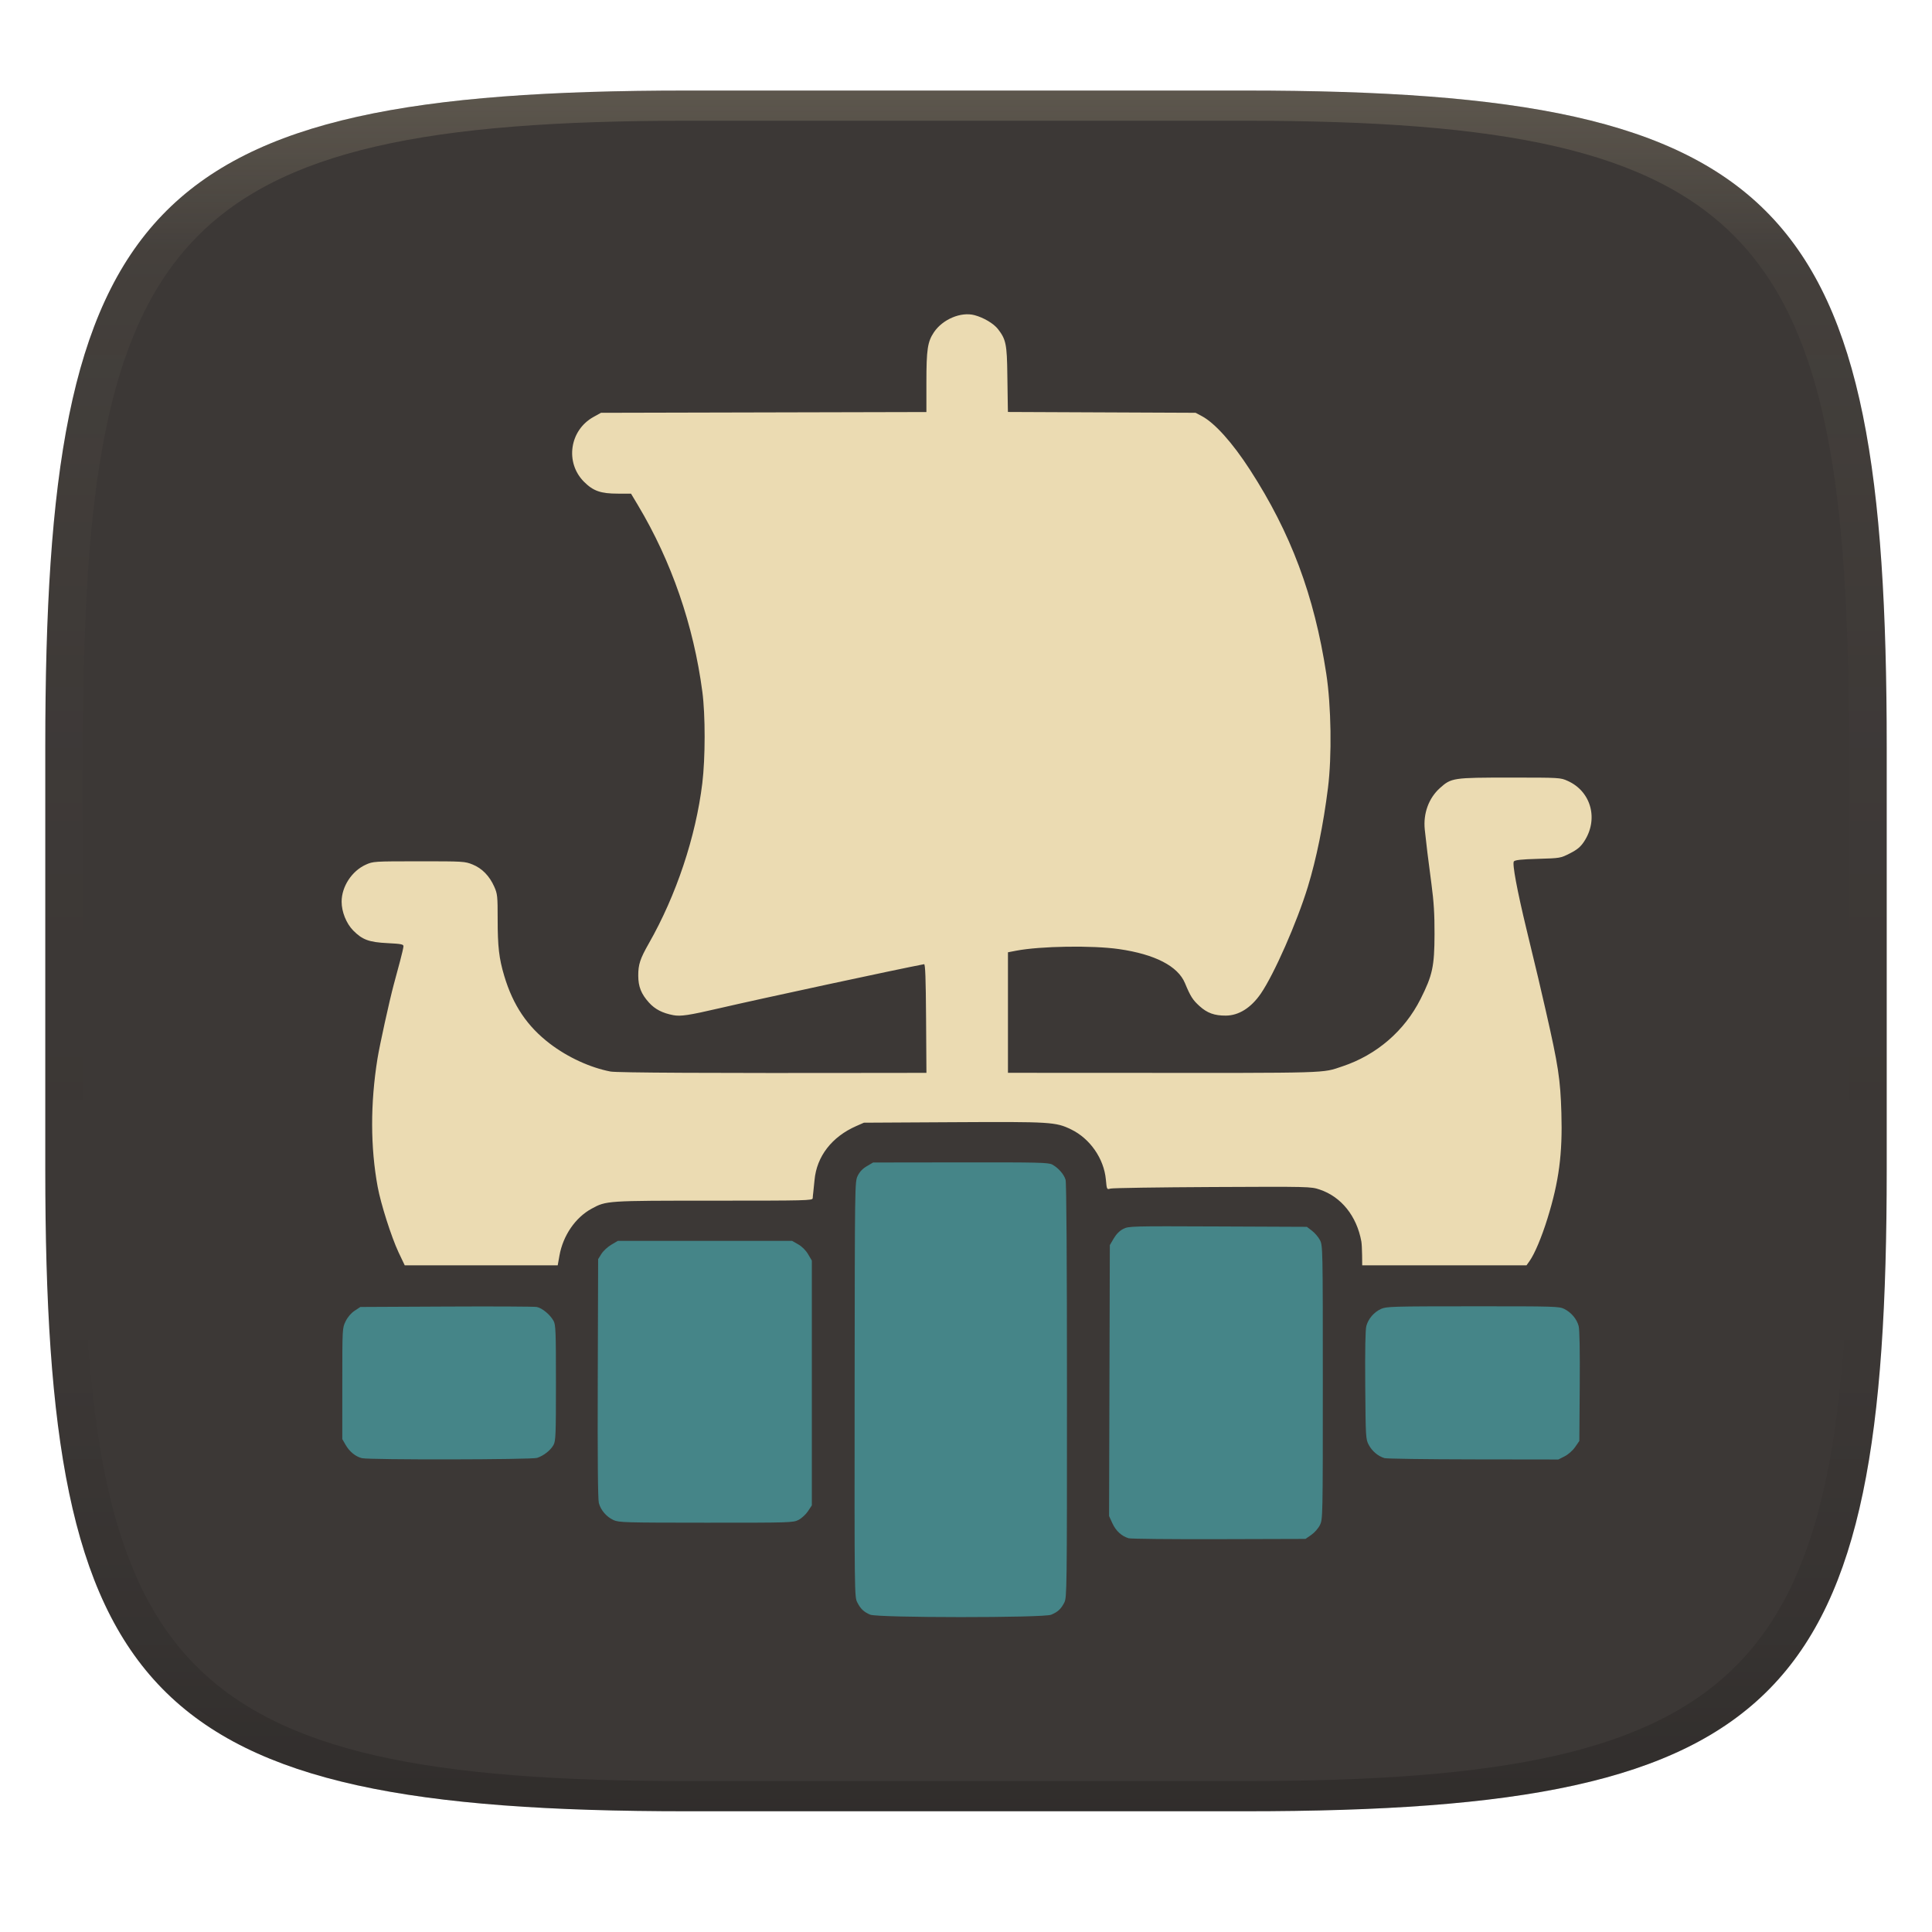
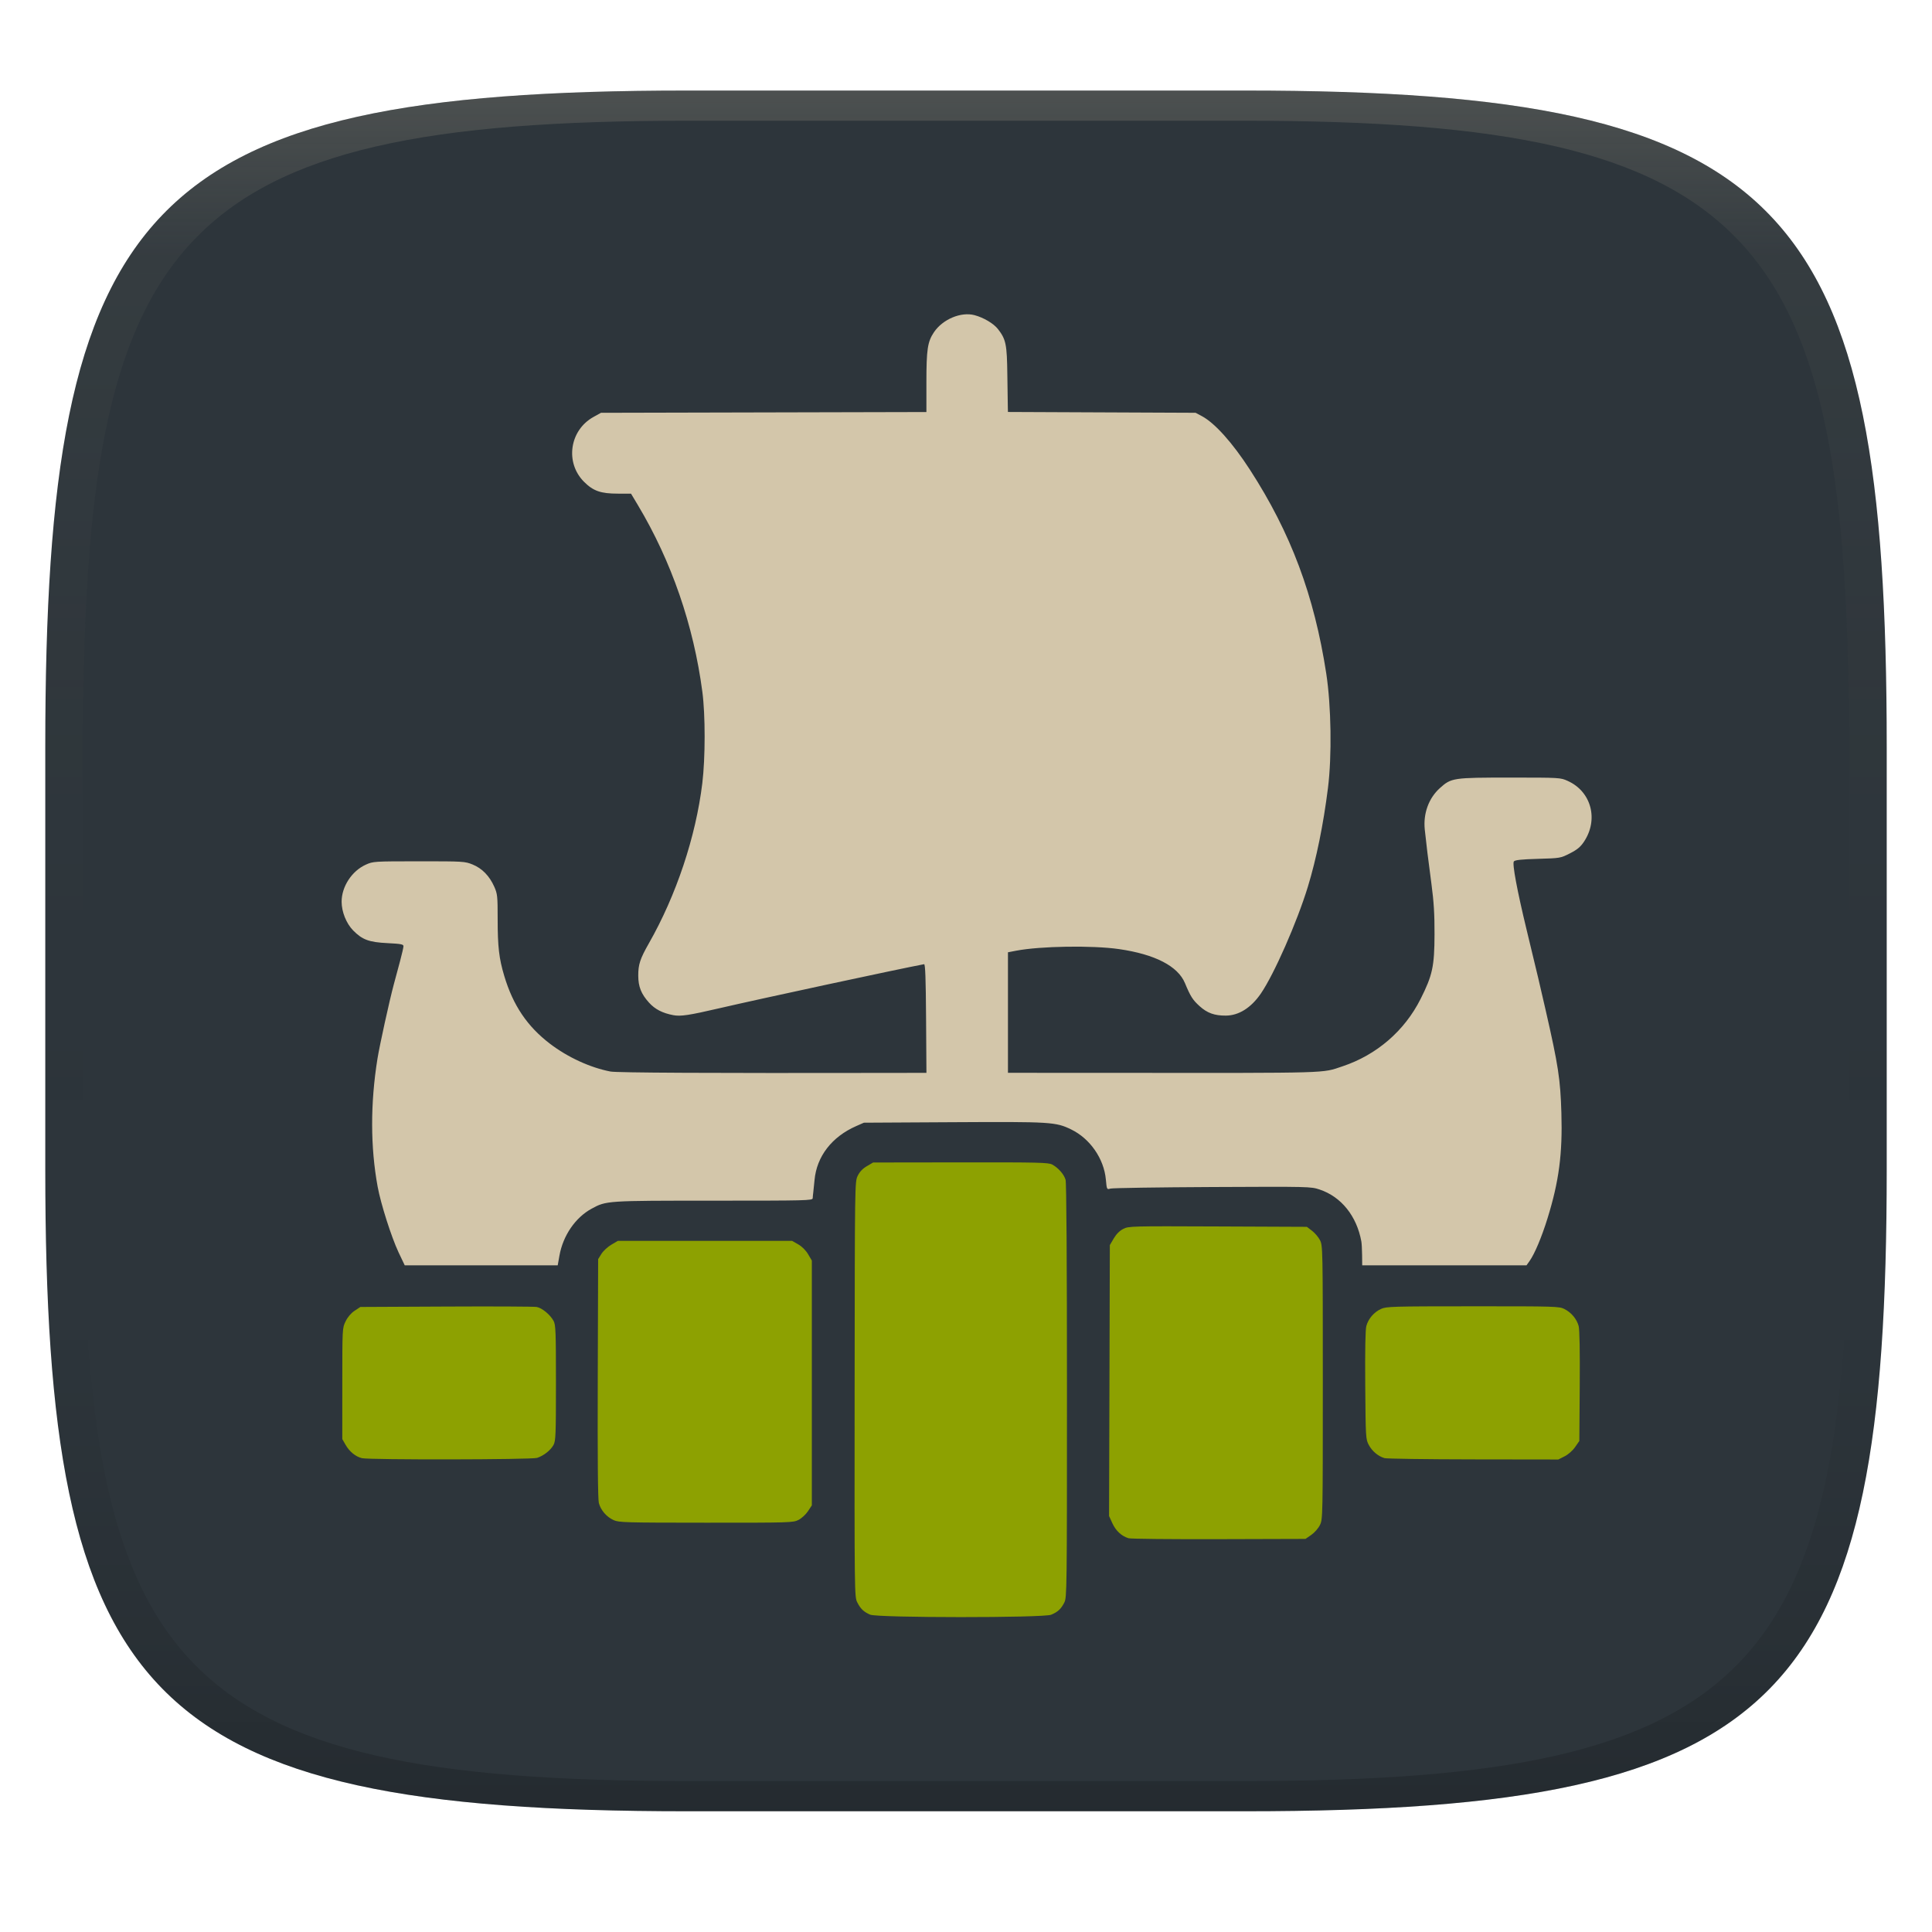
<svg xmlns="http://www.w3.org/2000/svg" width="256" height="256" version="1.1">
  <defs>
    <linearGradient id="bg" x1=".5" x2=".5" y2="1" gradientTransform="matrix(244,0,0,228,5.981,12)" gradientUnits="userSpaceOnUse">
-       <stop stop-color="#3c3836" offset="0" />
-       <stop stop-color="#3c3836" offset="1" />
+       <stop stop-color="#2D353B" offset="0" />
+       <stop stop-color="#2D353B" offset="1" />
    </linearGradient>
    <linearGradient id="border" x1=".5" x2=".5" y2="1" gradientTransform="matrix(244,0,0,228,5.986,12)" gradientUnits="userSpaceOnUse">
-       <stop stop-color="#ebdbb2" stop-opacity=".2" offset="0" />
-       <stop stop-color="#ebdbb2" stop-opacity=".05" offset=".1" />
+       <stop stop-color="#D3C6AA" stop-opacity=".2" offset="0" />
+       <stop stop-color="#D3C6AA" stop-opacity=".05" offset=".1" />
      <stop stop-opacity="0" offset=".704" />
      <stop stop-opacity=".1" offset=".897" />
      <stop stop-opacity=".2" offset="1" />
    </linearGradient>
-     <linearGradient id="amber" x1="0%" y1="0%" x2="100%" y2="100%">
-       <stop offset="0%" stop-color="#eebd5a" />
-       <stop offset="45%" stop-color="#d9922a" />
-       <stop offset="100%" stop-color="#c45e1a" />
-     </linearGradient>
-     <linearGradient id="wave" x1="0%" y1="0%" x2="100%" y2="100%">
-       <stop offset="0%" stop-color="#83a598" />
-       <stop offset="100%" stop-color="#458588" />
-     </linearGradient>
-     <linearGradient id="wave-dark" x1="0%" y1="0%" x2="100%" y2="100%">
-       <stop offset="0%" stop-color="#689d6a" />
-       <stop offset="100%" stop-color="#458588" />
-     </linearGradient>
  </defs>
  <path d="m165 12c72 0 85 15 85 87v56c0 70-13 85-85 85h-74c-72 0-85-15-85-85v-56c0-72 13-87 85-87z" fill="url(#bg)" style="isolation:isolate" />
  <g transform="translate(-92, -156.9) scale(2.2)">
-     <path fill="#458588" d="m94.23 168.57c-0.39-0.169-0.579-0.349-0.781-0.746-0.166-0.325-0.168-0.516-0.157-12.827 0.011-12.44 0.011-12.499 0.185-12.859 0.118-0.245 0.296-0.432 0.552-0.582l0.377-0.221 5.266-7e-3c4.703-6e-3 5.293 7e-3 5.52 0.13 0.37 0.2 0.711 0.589 0.806 0.92 0.052 0.183 0.083 4.852 0.083 12.718 0 12.029-5e-3 12.439-0.16 12.743-0.198 0.388-0.39 0.566-0.793 0.734-0.463 0.193-10.452 0.19-10.898-4e-3zm15.558-4.605c-0.42-0.129-0.763-0.447-0.969-0.895l-0.202-0.442 0.046-16.318 0.236-0.402c0.153-0.261 0.354-0.462 0.572-0.573 0.327-0.167 0.461-0.17 5.697-0.148l5.362 0.023 0.312 0.238c0.171 0.131 0.387 0.386 0.48 0.568 0.165 0.323 0.169 0.51 0.169 8.562 0 8.106-3e-3 8.237-0.172 8.588-0.098 0.202-0.323 0.46-0.522 0.598l-0.35 0.242-5.214 0.015c-2.868 8e-3 -5.317-0.016-5.444-0.055zm-31.016-1.093c-0.424-0.193-0.768-0.592-0.885-1.025-0.059-0.221-0.081-2.698-0.066-7.51l0.023-7.181 0.198-0.318c0.109-0.175 0.376-0.423 0.593-0.55l0.395-0.232h10.499l0.368 0.211c0.227 0.13 0.454 0.357 0.593 0.593l0.225 0.382v14.744l-0.233 0.352c-0.128 0.194-0.384 0.429-0.568 0.523-0.326 0.166-0.483 0.171-5.567 0.169-4.893-2e-3 -5.254-0.012-5.574-0.157zm-15.158-3.73c-0.375-0.09-0.746-0.391-0.978-0.796l-0.202-0.352 6.95e-4 -3.344c6.96e-4 -3.343 7.52e-4 -3.344 0.201-3.752 0.126-0.257 0.327-0.492 0.543-0.635l0.343-0.227 5.171-0.025c2.844-0.014 5.296-2e-3 5.448 0.025 0.323 0.058 0.812 0.461 1.018 0.838 0.129 0.235 0.144 0.627 0.144 3.734 0 3.146-0.014 3.497-0.148 3.742-0.175 0.319-0.584 0.641-0.986 0.776-0.326 0.109-10.104 0.125-10.555 0.017zm61.583-4e-3c-0.378-0.114-0.737-0.417-0.937-0.791-0.184-0.344-0.189-0.429-0.214-3.589-0.016-2.113 7e-3 -3.354 0.066-3.573 0.118-0.44 0.461-0.838 0.887-1.032 0.32-0.145 0.68-0.156 5.531-0.157 4.985-2e-3 5.202 5e-3 5.514 0.164 0.417 0.213 0.741 0.6 0.855 1.022 0.058 0.216 0.081 1.498 0.066 3.63l-0.024 3.296-0.255 0.367c-0.149 0.214-0.412 0.446-0.632 0.557l-0.377 0.191-5.126-7e-3c-2.819-4e-3 -5.229-0.038-5.355-0.076z" />
-     <path fill="#ebdbb2" d="m65.82 146.74c-0.435-0.931-1.068-2.919-1.256-3.946-0.439-2.392-0.443-5.011-0.012-7.705 0.13-0.81 0.72-3.497 0.984-4.478 0.095-0.355 0.266-0.988 0.378-1.407s0.205-0.823 0.205-0.898c1.79e-4 -0.114-0.155-0.143-0.958-0.183-1.119-0.055-1.522-0.204-2.074-0.766-0.411-0.419-0.693-1.121-0.693-1.728-9.44e-4 -0.911 0.615-1.854 1.458-2.233 0.44-0.198 0.488-0.201 3.199-0.202 2.674-1e-3 2.765 4e-3 3.232 0.193 0.571 0.231 1.019 0.691 1.307 1.343 0.188 0.426 0.202 0.561 0.202 1.942 0 1.662 0.082 2.371 0.396 3.422 0.53 1.774 1.386 3.045 2.757 4.09 1.072 0.817 2.424 1.438 3.642 1.672 0.387 0.074 5.931 0.102 16.849 0.083l2.181-4e-3 -0.022-3.281c-0.016-2.41-0.048-3.276-0.119-3.263-1.535 0.288-9.905 2.09-12.307 2.648-1.85 0.43-2.356 0.507-2.8 0.422-0.652-0.124-1.102-0.356-1.463-0.757-0.47-0.521-0.644-0.959-0.646-1.623-0.002-0.674 0.111-1.017 0.641-1.948 1.65-2.897 2.824-6.413 3.217-9.641 0.185-1.521 0.187-4.107 0.003-5.503-0.528-4.008-1.861-7.869-3.879-11.24l-0.418-0.699h-0.784c-1.039 0-1.49-0.157-2.047-0.714-1.156-1.156-0.871-3.106 0.571-3.905l0.451-0.25 19.6-0.046v-1.772c0-1.996 0.069-2.458 0.452-3.031 0.524-0.783 1.628-1.249 2.446-1.032 0.55 0.146 1.152 0.504 1.412 0.838 0.482 0.621 0.542 0.911 0.565 2.756 0.012 0.931 0.025 1.816 0.029 1.965l7e-3 0.272 11.303 0.049 0.375 0.2c0.781 0.417 1.842 1.599 2.897 3.229 2.463 3.805 3.873 7.571 4.597 12.277 0.3 1.954 0.345 4.97 0.102 6.9-0.277 2.204-0.697 4.261-1.211 5.944-0.652 2.132-2.037 5.276-2.833 6.434-0.589 0.856-1.327 1.319-2.106 1.324-0.685 4e-3 -1.119-0.153-1.58-0.569-0.416-0.376-0.549-0.585-0.882-1.387-0.426-1.025-1.805-1.737-3.971-2.05-1.604-0.232-4.745-0.183-6.203 0.098l-0.487 0.094v7.259l6.71 4e-3c12.92 7e-3 12.169 0.029 13.441-0.395 2.055-0.686 3.734-2.134 4.7-4.054 0.72-1.431 0.835-1.963 0.841-3.895 4e-3 -1.215-0.042-1.961-0.187-3.048-0.196-1.467-0.314-2.428-0.4-3.26-0.101-0.969 0.236-1.895 0.909-2.5 0.687-0.618 0.784-0.633 4.225-0.633 3.009 0 3.034 1e-3 3.477 0.201 1.422 0.64 1.87 2.326 0.975 3.664-0.21 0.314-0.407 0.477-0.845 0.7-0.565 0.287-0.584 0.291-1.925 0.329-1.005 0.029-1.379 0.069-1.45 0.155-0.108 0.13 0.192 1.739 0.772 4.137 0.686 2.836 0.787 3.262 1.153 4.868 0.751 3.291 0.876 4.11 0.937 6.147 0.074 2.455-0.146 4.121-0.834 6.341-0.355 1.144-0.778 2.148-1.088 2.583l-0.18 0.253h-9.895l-6e-3 -0.614c-3e-3 -0.338-0.024-0.709-0.045-0.826-0.28-1.534-1.213-2.694-2.516-3.128-0.53-0.176-0.619-0.178-6.457-0.15-3.256 0.016-6.019 0.058-6.139 0.094-0.219 0.065-0.22 0.064-0.277-0.552-0.116-1.252-0.953-2.458-2.087-3.009-0.932-0.453-1.215-0.47-7.11-0.437l-5.376 0.03-0.466 0.205c-1.466 0.644-2.378 1.827-2.507 3.251-0.026 0.286-0.06 0.616-0.075 0.732-0.016 0.116-0.031 0.278-0.035 0.36-0.007 0.14-0.349 0.148-5.958 0.148-6.481 0-6.47-7.4e-4 -7.361 0.485-0.975 0.531-1.719 1.615-1.934 2.822l-0.105 0.588h-9.213z" />
+     <path fill="#8DA101" d="m94.23 168.57c-0.39-0.169-0.579-0.349-0.781-0.746-0.166-0.325-0.168-0.516-0.157-12.827 0.011-12.44 0.011-12.499 0.185-12.859 0.118-0.245 0.296-0.432 0.552-0.582l0.377-0.221 5.266-7e-3c4.703-6e-3 5.293 7e-3 5.52 0.13 0.37 0.2 0.711 0.589 0.806 0.92 0.052 0.183 0.083 4.852 0.083 12.718 0 12.029-5e-3 12.439-0.16 12.743-0.198 0.388-0.39 0.566-0.793 0.734-0.463 0.193-10.452 0.19-10.898-4e-3zm15.558-4.605c-0.42-0.129-0.763-0.447-0.969-0.895l-0.202-0.442 0.046-16.318 0.236-0.402c0.153-0.261 0.354-0.462 0.572-0.573 0.327-0.167 0.461-0.17 5.697-0.148l5.362 0.023 0.312 0.238c0.171 0.131 0.387 0.386 0.48 0.568 0.165 0.323 0.169 0.51 0.169 8.562 0 8.106-3e-3 8.237-0.172 8.588-0.098 0.202-0.323 0.46-0.522 0.598l-0.35 0.242-5.214 0.015c-2.868 8e-3 -5.317-0.016-5.444-0.055zm-31.016-1.093c-0.424-0.193-0.768-0.592-0.885-1.025-0.059-0.221-0.081-2.698-0.066-7.51l0.023-7.181 0.198-0.318c0.109-0.175 0.376-0.423 0.593-0.55l0.395-0.232h10.499l0.368 0.211c0.227 0.13 0.454 0.357 0.593 0.593l0.225 0.382v14.744l-0.233 0.352c-0.128 0.194-0.384 0.429-0.568 0.523-0.326 0.166-0.483 0.171-5.567 0.169-4.893-2e-3 -5.254-0.012-5.574-0.157zm-15.158-3.73c-0.375-0.09-0.746-0.391-0.978-0.796l-0.202-0.352 6.95e-4 -3.344c6.96e-4 -3.343 7.52e-4 -3.344 0.201-3.752 0.126-0.257 0.327-0.492 0.543-0.635l0.343-0.227 5.171-0.025c2.844-0.014 5.296-2e-3 5.448 0.025 0.323 0.058 0.812 0.461 1.018 0.838 0.129 0.235 0.144 0.627 0.144 3.734 0 3.146-0.014 3.497-0.148 3.742-0.175 0.319-0.584 0.641-0.986 0.776-0.326 0.109-10.104 0.125-10.555 0.017zm61.583-4e-3c-0.378-0.114-0.737-0.417-0.937-0.791-0.184-0.344-0.189-0.429-0.214-3.589-0.016-2.113 7e-3 -3.354 0.066-3.573 0.118-0.44 0.461-0.838 0.887-1.032 0.32-0.145 0.68-0.156 5.531-0.157 4.985-2e-3 5.202 5e-3 5.514 0.164 0.417 0.213 0.741 0.6 0.855 1.022 0.058 0.216 0.081 1.498 0.066 3.63l-0.024 3.296-0.255 0.367c-0.149 0.214-0.412 0.446-0.632 0.557l-0.377 0.191-5.126-7e-3c-2.819-4e-3 -5.229-0.038-5.355-0.076z" />
+     <path fill="#D3C6AA" d="m65.82 146.74c-0.435-0.931-1.068-2.919-1.256-3.946-0.439-2.392-0.443-5.011-0.012-7.705 0.13-0.81 0.72-3.497 0.984-4.478 0.095-0.355 0.266-0.988 0.378-1.407s0.205-0.823 0.205-0.898c1.79e-4 -0.114-0.155-0.143-0.958-0.183-1.119-0.055-1.522-0.204-2.074-0.766-0.411-0.419-0.693-1.121-0.693-1.728-9.44e-4 -0.911 0.615-1.854 1.458-2.233 0.44-0.198 0.488-0.201 3.199-0.202 2.674-1e-3 2.765 4e-3 3.232 0.193 0.571 0.231 1.019 0.691 1.307 1.343 0.188 0.426 0.202 0.561 0.202 1.942 0 1.662 0.082 2.371 0.396 3.422 0.53 1.774 1.386 3.045 2.757 4.09 1.072 0.817 2.424 1.438 3.642 1.672 0.387 0.074 5.931 0.102 16.849 0.083l2.181-4e-3 -0.022-3.281c-0.016-2.41-0.048-3.276-0.119-3.263-1.535 0.288-9.905 2.09-12.307 2.648-1.85 0.43-2.356 0.507-2.8 0.422-0.652-0.124-1.102-0.356-1.463-0.757-0.47-0.521-0.644-0.959-0.646-1.623-0.002-0.674 0.111-1.017 0.641-1.948 1.65-2.897 2.824-6.413 3.217-9.641 0.185-1.521 0.187-4.107 0.003-5.503-0.528-4.008-1.861-7.869-3.879-11.24l-0.418-0.699h-0.784c-1.039 0-1.49-0.157-2.047-0.714-1.156-1.156-0.871-3.106 0.571-3.905l0.451-0.25 19.6-0.046v-1.772c0-1.996 0.069-2.458 0.452-3.031 0.524-0.783 1.628-1.249 2.446-1.032 0.55 0.146 1.152 0.504 1.412 0.838 0.482 0.621 0.542 0.911 0.565 2.756 0.012 0.931 0.025 1.816 0.029 1.965l7e-3 0.272 11.303 0.049 0.375 0.2c0.781 0.417 1.842 1.599 2.897 3.229 2.463 3.805 3.873 7.571 4.597 12.277 0.3 1.954 0.345 4.97 0.102 6.9-0.277 2.204-0.697 4.261-1.211 5.944-0.652 2.132-2.037 5.276-2.833 6.434-0.589 0.856-1.327 1.319-2.106 1.324-0.685 4e-3 -1.119-0.153-1.58-0.569-0.416-0.376-0.549-0.585-0.882-1.387-0.426-1.025-1.805-1.737-3.971-2.05-1.604-0.232-4.745-0.183-6.203 0.098l-0.487 0.094v7.259l6.71 4e-3c12.92 7e-3 12.169 0.029 13.441-0.395 2.055-0.686 3.734-2.134 4.7-4.054 0.72-1.431 0.835-1.963 0.841-3.895 4e-3 -1.215-0.042-1.961-0.187-3.048-0.196-1.467-0.314-2.428-0.4-3.26-0.101-0.969 0.236-1.895 0.909-2.5 0.687-0.618 0.784-0.633 4.225-0.633 3.009 0 3.034 1e-3 3.477 0.201 1.422 0.64 1.87 2.326 0.975 3.664-0.21 0.314-0.407 0.477-0.845 0.7-0.565 0.287-0.584 0.291-1.925 0.329-1.005 0.029-1.379 0.069-1.45 0.155-0.108 0.13 0.192 1.739 0.772 4.137 0.686 2.836 0.787 3.262 1.153 4.868 0.751 3.291 0.876 4.11 0.937 6.147 0.074 2.455-0.146 4.121-0.834 6.341-0.355 1.144-0.778 2.148-1.088 2.583l-0.18 0.253h-9.895l-6e-3 -0.614c-3e-3 -0.338-0.024-0.709-0.045-0.826-0.28-1.534-1.213-2.694-2.516-3.128-0.53-0.176-0.619-0.178-6.457-0.15-3.256 0.016-6.019 0.058-6.139 0.094-0.219 0.065-0.22 0.064-0.277-0.552-0.116-1.252-0.953-2.458-2.087-3.009-0.932-0.453-1.215-0.47-7.11-0.437l-5.376 0.03-0.466 0.205c-1.466 0.644-2.378 1.827-2.507 3.251-0.026 0.286-0.06 0.616-0.075 0.732-0.016 0.116-0.031 0.278-0.035 0.36-0.007 0.14-0.349 0.148-5.958 0.148-6.481 0-6.47-7.4e-4 -7.361 0.485-0.975 0.531-1.719 1.615-1.934 2.822l-0.105 0.588h-9.213z" />
  </g>
  <path d="m91 12c-72 0-85 15-85 87v56c0 70 13 85 85 85h74c72 0 85-15 85-85v-56c0-72-13-87-85-87zm0 4h74c68 0 80 15 80 83v56c0 66-12 81-80 81h-74c-68 0-80-15-80-81v-56c0-68 12-83 80-83z" fill="url(#border)" style="isolation:isolate" />
</svg>
